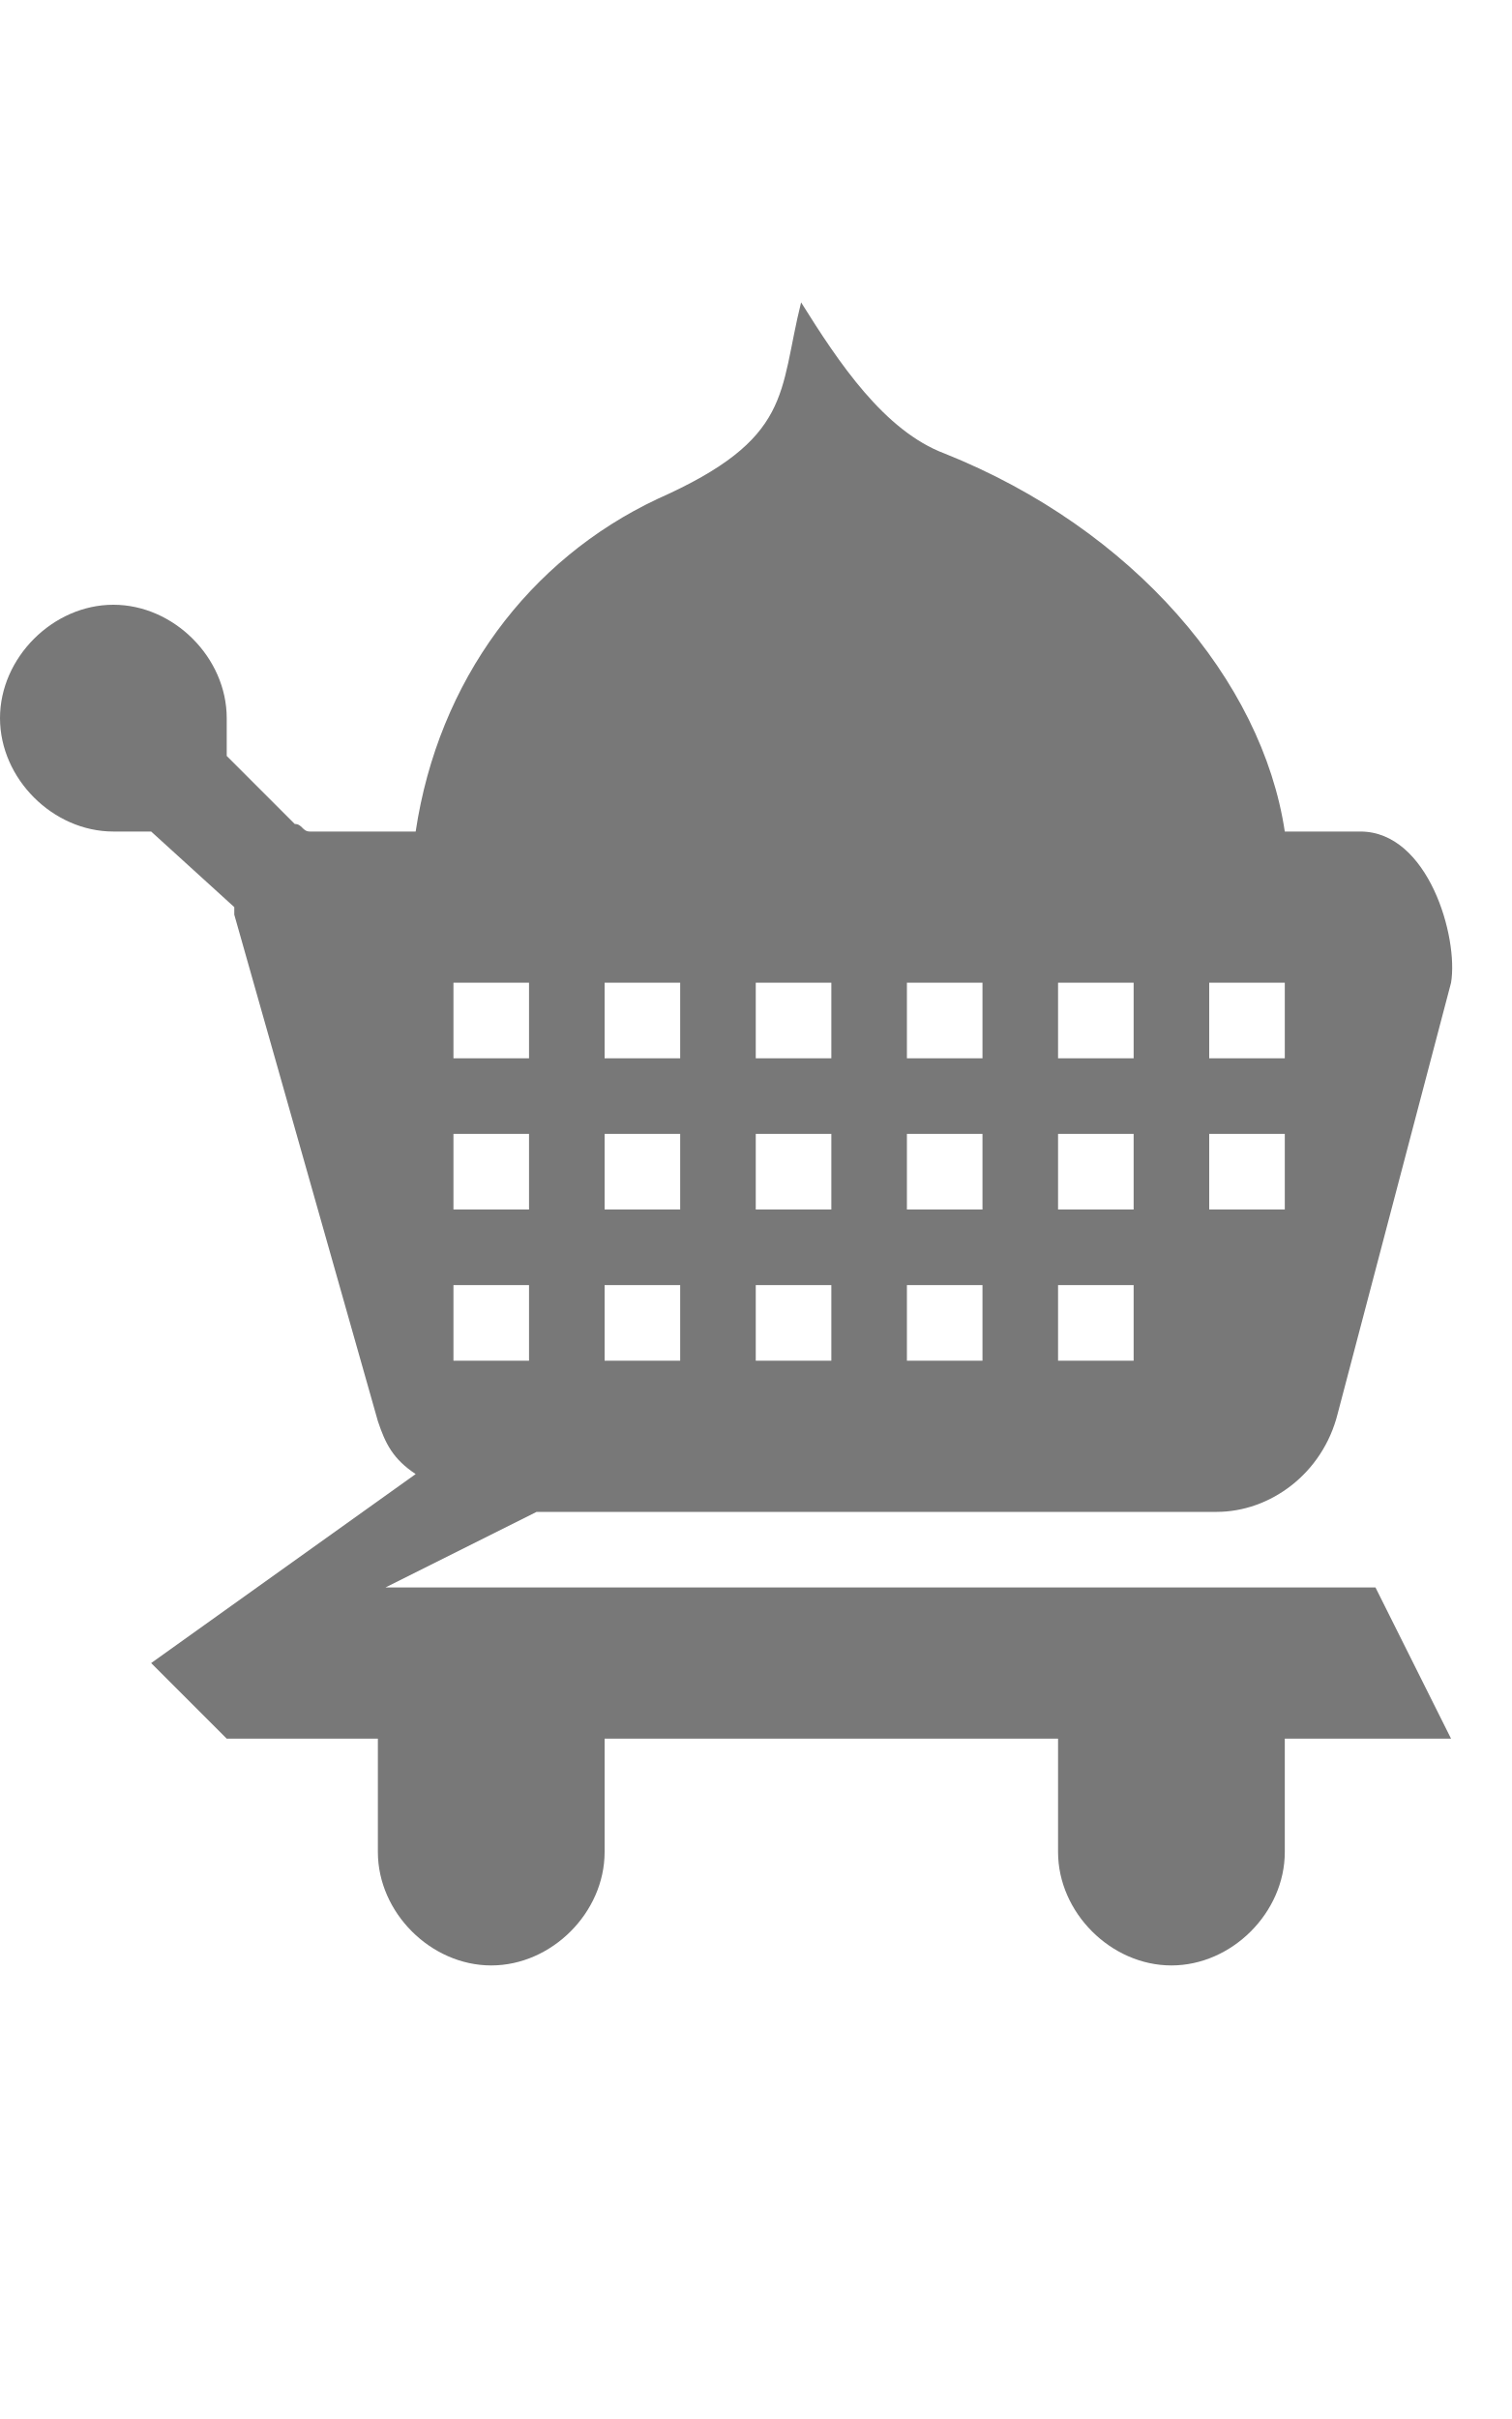
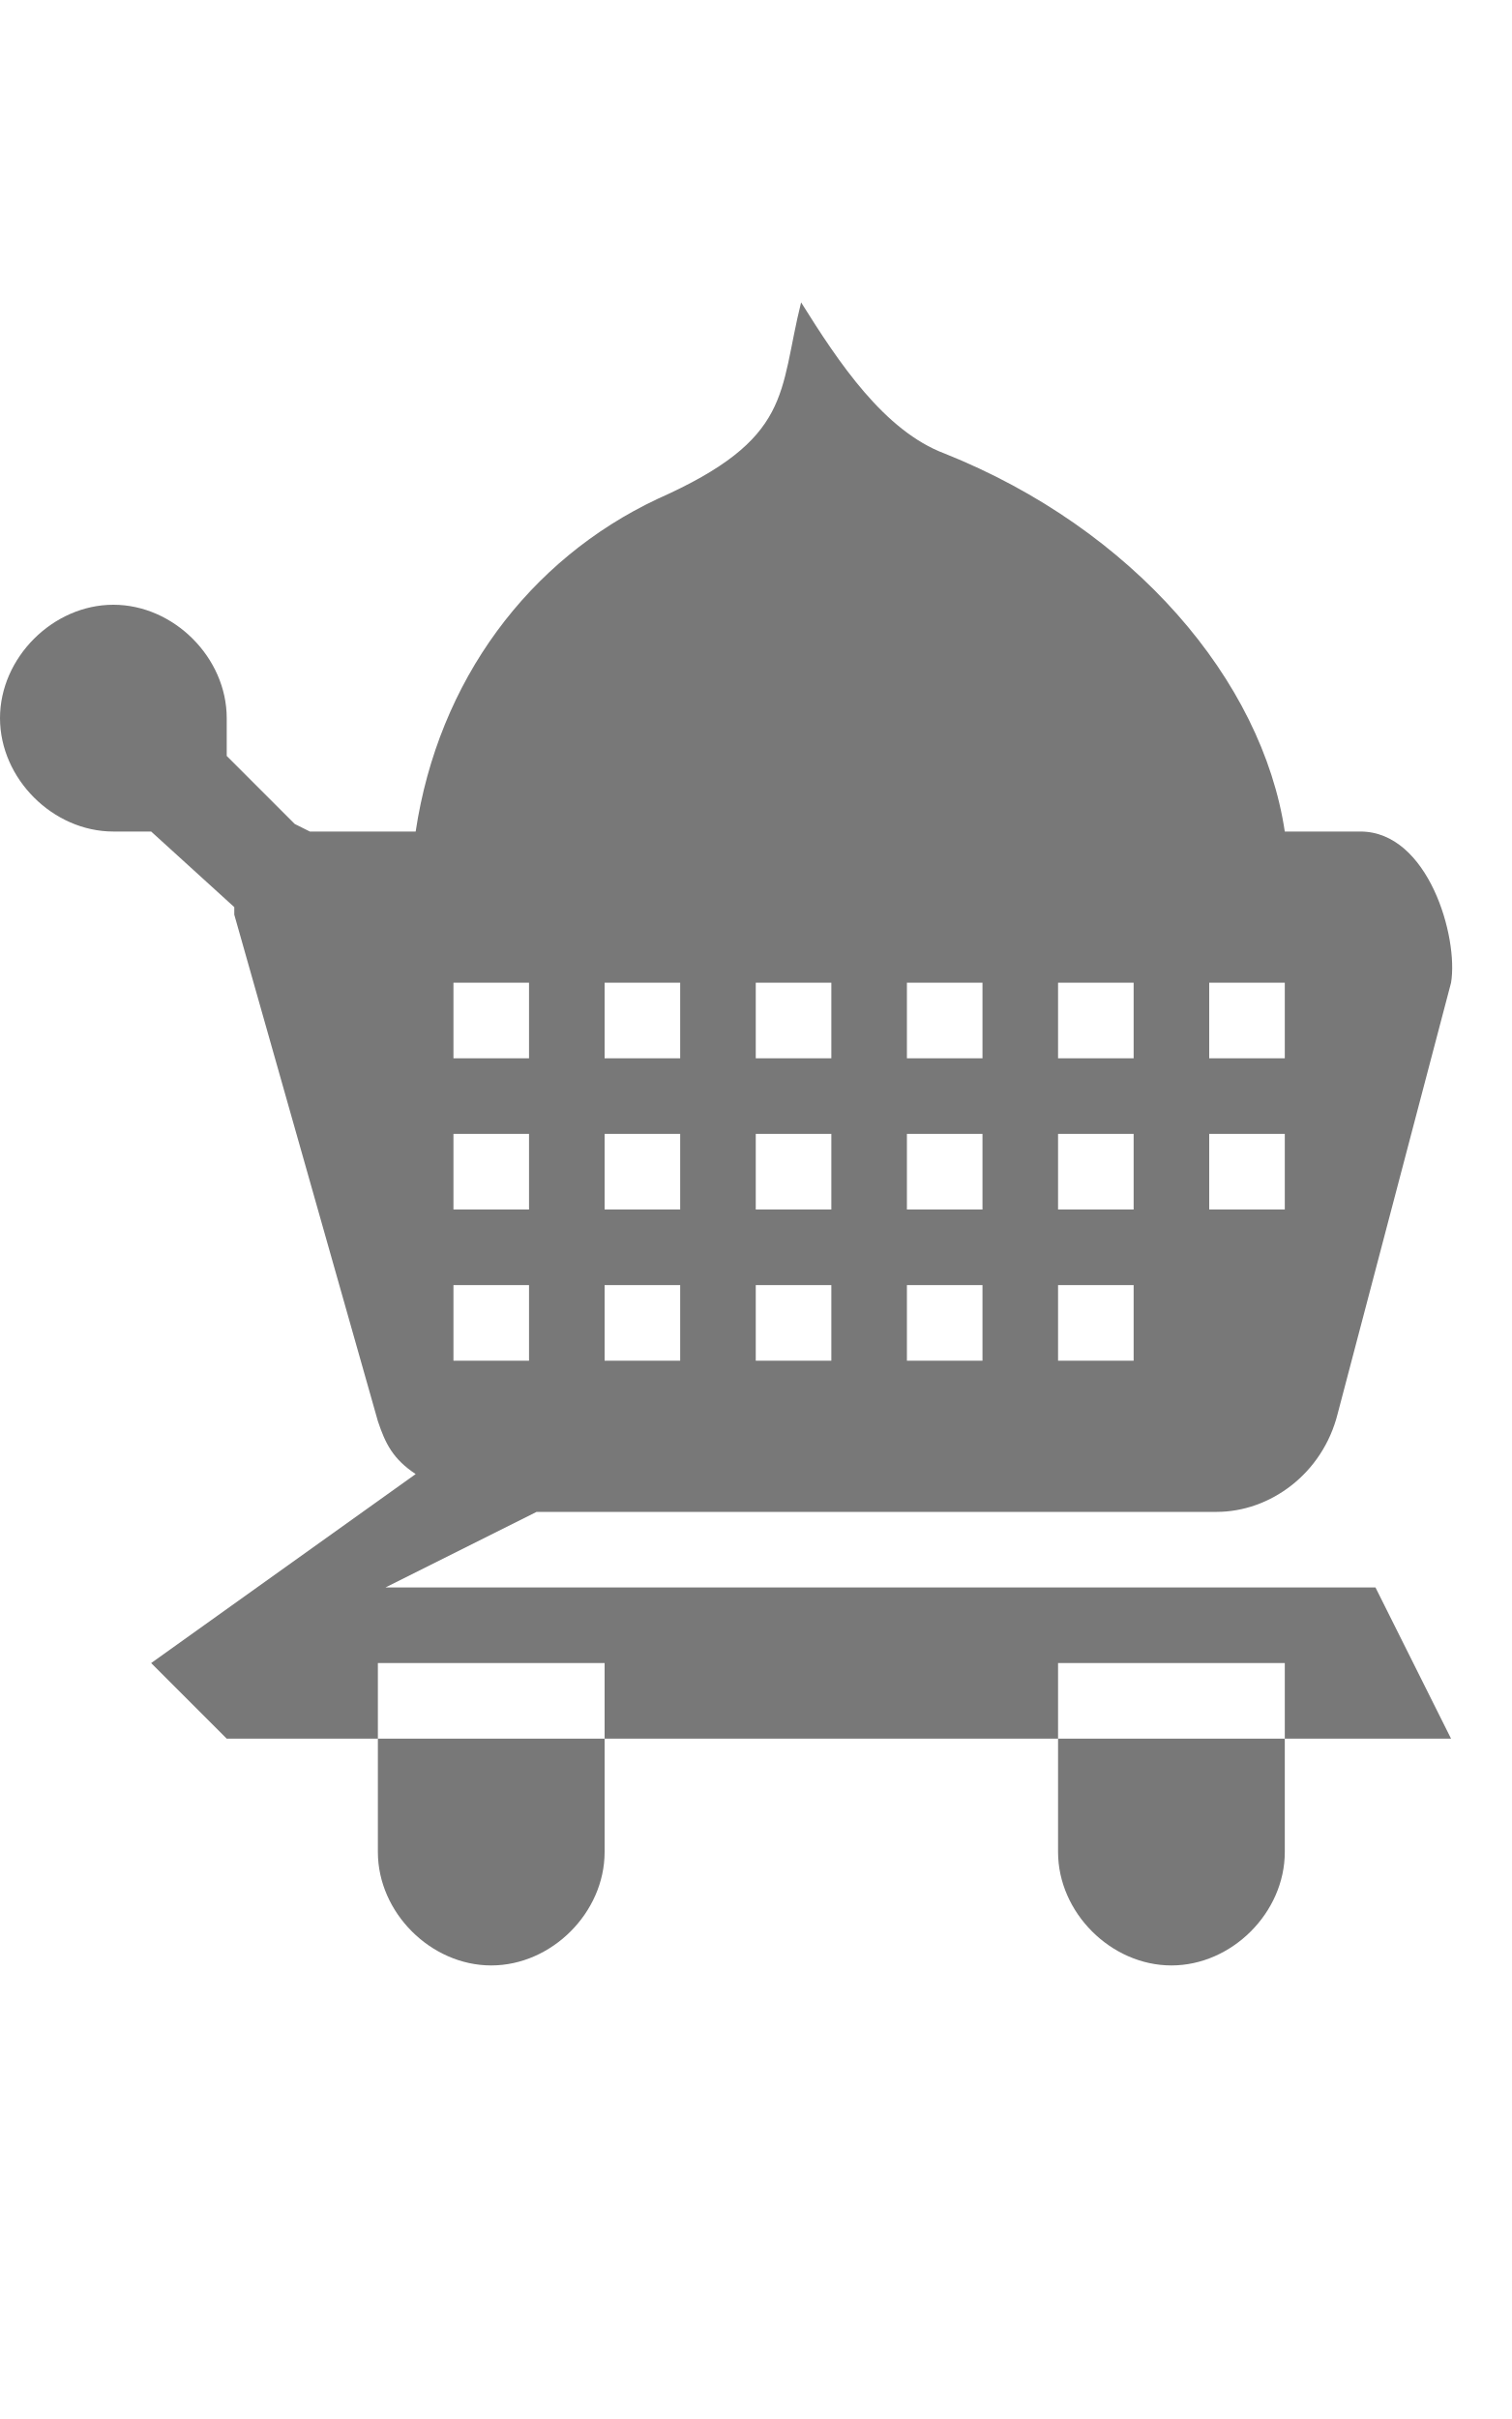
- <svg xmlns="http://www.w3.org/2000/svg" version="1.1" width="20" height="32" viewBox="0 0 20 32">
-   <g>
- </g>
-   <path d="M17 24.5c0 0.8-0.7 1.5-1.5 1.5s-1.5-0.7-1.5-1.5c0-0.4 0-2.5 0-2.5h3c0 0 0 1.7 0 2.5z" fill="#787878" />
-   <path d="M8 24.5c0 0.8-0.7 1.5-1.5 1.5s-1.5-0.7-1.5-1.5c0-0.9 0-2.5 0-2.5h3c0 0 0 1.7 0 2.5z" fill="#787878" />
-   <path d="M16.1 20c0.7 0 1.4-0.5 1.6-1.3l1.5-5.7c0.1-0.6-0.3-2-1.2-2h-1c-0.3-2-2-4-4.5-5-0.8-0.3-1.4-1.2-1.9-2-0.3 1.2-0.1 1.8-1.9 2.6-1.7 0.8-2.9 2.4-3.2 4.4h-1.4c-0.1 0-0.1-0.1-0.2-0.1l-0.9-0.9c0 0 0-0.3 0-0.5 0-0.8-0.7-1.5-1.5-1.5s-1.5 0.7-1.5 1.5c0 0.8 0.7 1.5 1.5 1.5h0.5l1.1 1v0.1l1.9 6.7c0.1 0.3 0.2 0.5 0.5 0.7l-3.5 2.5 1 1h16.2l-1-2h-13.1l2-1h9zM16 13h1v1h-1v-1zM16 15h1v1h-1v-1zM6 17h1v1h-1v-1zM14 13h1v1h-1v-1zM14 15h1v1h-1v-1zM14 17h1v1h-1v-1zM12 13h1v1h-1v-1zM12 15h1v1h-1v-1zM12 17h1v1h-1v-1zM10 13h1v1h-1v-1zM10 15h1v1h-1v-1zM10 17h1v1h-1v-1zM8 13h1v1h-1v-1zM8 15h1v1h-1v-1zM8 17h1v1h-1v-1zM7 16h-1v-1h1v1zM7 14h-1v-1h1v1z" fill="#787878" />
+ <svg xmlns="http://www.w3.org/2000/svg" width="20" height="32" viewBox="0 0 20 32">
+   <path d="M17 24.5c0 .8-.7 1.5-1.5 1.5s-1.5-.7-1.5-1.5v-2.5h3v2.5zm-9 0c0 .8-.7 1.5-1.5 1.5s-1.5-.7-1.5-1.5v-2.5h3v2.5zm8.1-4.5c.7 0 1.4-.5 1.6-1.3l1.5-5.7c.1-.6-.3-2-1.2-2h-1c-.3-2-2-4-4.5-5-.8-.3-1.4-1.2-1.9-2-.3 1.2-.1 1.8-1.9 2.6-1.7.8-2.9 2.4-3.2 4.4h-1.4l-.2-.1-.9-.9v-.5c0-.8-.7-1.5-1.5-1.5s-1.5.7-1.5 1.5.7 1.5 1.5 1.5h.5l1.1 1v.1l1.9 6.7c.1.3.2.5.5.7l-3.5 2.5 1 1h16.2l-1-2h-13.1l2-1h9zm-.1-7h1v1h-1v-1zm0 2h1v1h-1v-1zm-10 2h1v1h-1v-1zm8-4h1v1h-1v-1zm0 2h1v1h-1v-1zm0 2h1v1h-1v-1zm-2-4h1v1h-1v-1zm0 2h1v1h-1v-1zm0 2h1v1h-1v-1zm-2-4h1v1h-1v-1zm0 2h1v1h-1v-1zm0 2h1v1h-1v-1zm-2-4h1v1h-1v-1zm0 2h1v1h-1v-1zm0 2h1v1h-1v-1zm-1-1h-1v-1h1v1zm0-2h-1v-1h1v1z" fill="#787878" />
</svg>
